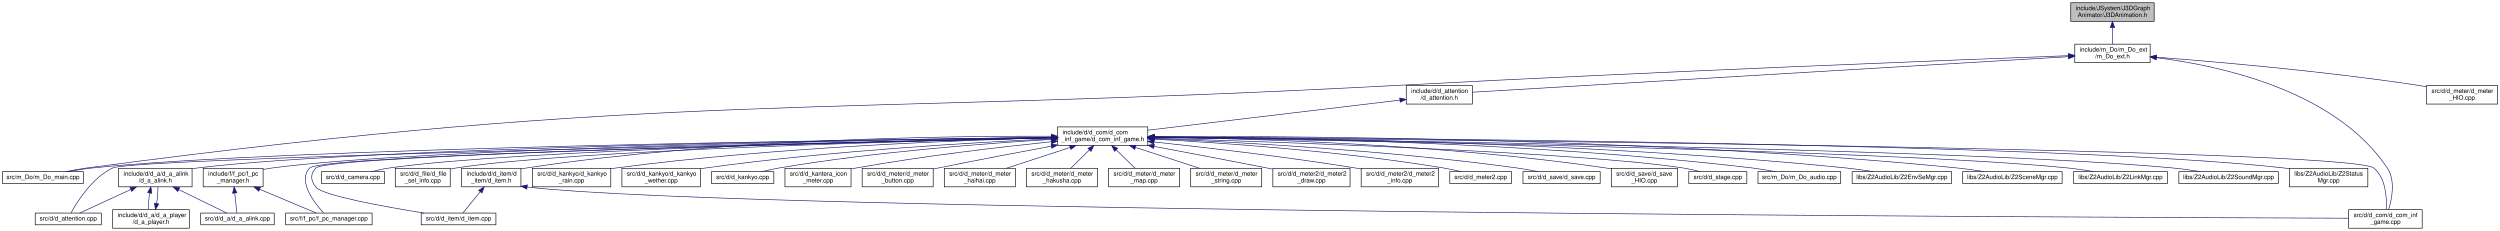
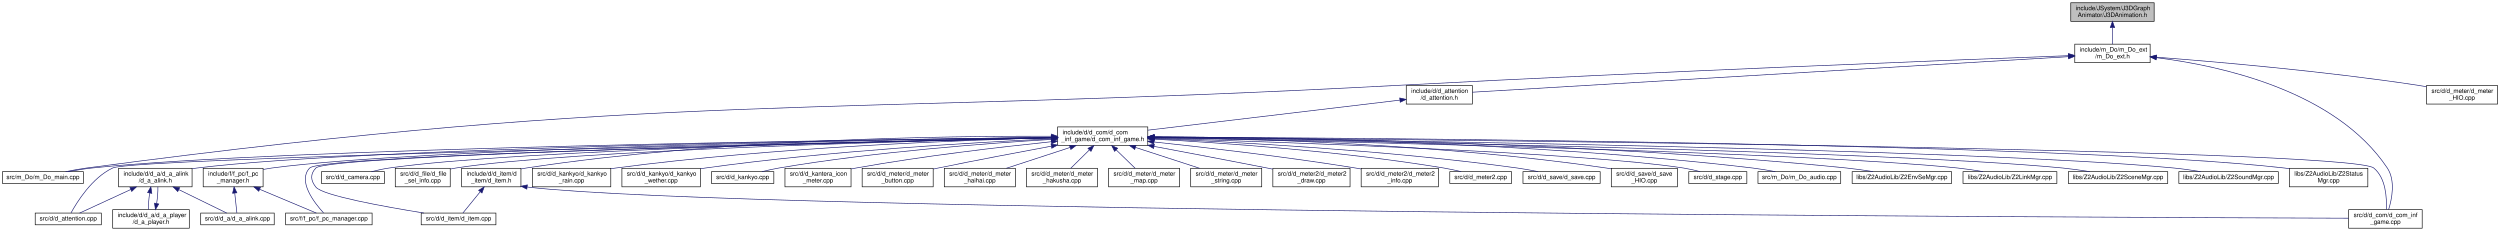
<svg xmlns="http://www.w3.org/2000/svg" xmlns:xlink="http://www.w3.org/1999/xlink" width="4048pt" height="374pt" viewBox="0.00 0.00 4048.00 374.00">
  <g id="graph0" class="graph" transform="scale(1 1) rotate(0) translate(4 370)">
    <polygon fill="white" stroke="transparent" points="-4,4 -4,-370 4044,-370 4044,4 -4,4" />
    <g id="node1" class="node">
      <g id="a_node1">
        <a xlink:title=" ">
          <polygon fill="#bfbfbf" stroke="black" points="3349,-335.5 3349,-365.5 3484,-365.5 3484,-335.5 3349,-335.5" />
          <text text-anchor="start" x="3357" y="-353.5" font-family="Helvetica,sans-Serif" font-size="10.00">include/JSystem/J3DGraph</text>
          <text text-anchor="middle" x="3416.5" y="-342.5" font-family="Helvetica,sans-Serif" font-size="10.00">Animator/J3DAnimation.h</text>
        </a>
      </g>
    </g>
    <g id="node2" class="node">
      <g id="a_node2">
        <a xlink:href="m__Do__ext_8h.html" target="_top" xlink:title=" ">
          <polygon fill="white" stroke="black" points="3355.5,-268.5 3355.5,-298.5 3477.5,-298.5 3477.5,-268.5 3355.5,-268.5" />
          <text text-anchor="start" x="3363.5" y="-286.5" font-family="Helvetica,sans-Serif" font-size="10.00">include/m_Do/m_Do_ext</text>
          <text text-anchor="middle" x="3416.5" y="-275.5" font-family="Helvetica,sans-Serif" font-size="10.00">/m_Do_ext.h</text>
        </a>
      </g>
    </g>
    <g id="edge1" class="edge">
      <path fill="none" stroke="midnightblue" d="M3416.5,-325.11C3416.5,-316.15 3416.5,-306.32 3416.5,-298.58" />
      <polygon fill="midnightblue" stroke="midnightblue" points="3413,-325.4 3416.5,-335.4 3420,-325.4 3413,-325.4" />
    </g>
    <g id="node3" class="node">
      <g id="a_node3">
        <a xlink:href="d__com__inf__game_8cpp.html" target="_top" xlink:title=" ">
          <polygon fill="white" stroke="black" points="3799,-0.5 3799,-30.5 3918,-30.5 3918,-0.5 3799,-0.5" />
          <text text-anchor="start" x="3807" y="-18.5" font-family="Helvetica,sans-Serif" font-size="10.00">src/d/d_com/d_com_inf</text>
          <text text-anchor="middle" x="3858.5" y="-7.5" font-family="Helvetica,sans-Serif" font-size="10.00">_game.cpp</text>
        </a>
      </g>
    </g>
    <g id="edge2" class="edge">
      <path fill="none" stroke="midnightblue" d="M3487.51,-276.63C3590.34,-263.87 3777.54,-223.69 3861.5,-98 3875.03,-77.75 3869.02,-47.92 3863.63,-30.52" />
      <polygon fill="midnightblue" stroke="midnightblue" points="3487.04,-273.16 3477.53,-277.81 3487.87,-280.11 3487.04,-273.16" />
    </g>
    <g id="node4" class="node">
      <g id="a_node4">
        <a xlink:href="d__meter__HIO_8cpp.html" target="_top" xlink:title=" ">
          <polygon fill="white" stroke="black" points="3925,-201.5 3925,-231.5 4040,-231.5 4040,-201.5 3925,-201.5" />
          <text text-anchor="start" x="3933" y="-219.5" font-family="Helvetica,sans-Serif" font-size="10.00">src/d/d_meter/d_meter</text>
          <text text-anchor="middle" x="3982.5" y="-208.5" font-family="Helvetica,sans-Serif" font-size="10.00">_HIO.cpp</text>
        </a>
      </g>
    </g>
    <g id="edge3" class="edge">
      <path fill="none" stroke="midnightblue" d="M3487.78,-277.39C3584.05,-270 3760.82,-254.67 3910.5,-232 3915.16,-231.29 3919.98,-230.49 3924.82,-229.63" />
      <polygon fill="midnightblue" stroke="midnightblue" points="3487.29,-273.92 3477.58,-278.17 3487.82,-280.9 3487.29,-273.92" />
    </g>
    <g id="node5" class="node">
      <g id="a_node5">
        <a xlink:href="m__Do__main_8cpp.html" target="_top" xlink:title=" ">
          <polygon fill="white" stroke="black" points="0,-73 0,-92 131,-92 131,-73 0,-73" />
          <text text-anchor="middle" x="65.5" y="-80" font-family="Helvetica,sans-Serif" font-size="10.00">src/m_Do/m_Do_main.cpp</text>
        </a>
      </g>
    </g>
    <g id="edge4" class="edge">
      <path fill="none" stroke="midnightblue" d="M3345.04,-279.85C3164.03,-273.02 2672.72,-253.85 2263.5,-232 1317.64,-181.5 1075.44,-222.84 136.5,-98 125.28,-96.51 113.17,-94.27 102.19,-92" />
      <polygon fill="midnightblue" stroke="midnightblue" points="3345.11,-283.35 3355.23,-280.23 3345.37,-276.36 3345.11,-283.35" />
    </g>
    <g id="node6" class="node">
      <g id="a_node6">
        <a xlink:href="d__attention_8h.html" target="_top" xlink:title=" ">
          <polygon fill="white" stroke="black" points="2273,-201.5 2273,-231.5 2380,-231.5 2380,-201.5 2273,-201.5" />
          <text text-anchor="start" x="2281" y="-219.5" font-family="Helvetica,sans-Serif" font-size="10.00">include/d/d_attention</text>
          <text text-anchor="middle" x="2326.5" y="-208.5" font-family="Helvetica,sans-Serif" font-size="10.00">/d_attention.h</text>
        </a>
      </g>
    </g>
    <g id="edge5" class="edge">
      <path fill="none" stroke="midnightblue" d="M3345.18,-278.25C3141.41,-266.1 2559.84,-231.41 2380.09,-220.7" />
      <polygon fill="midnightblue" stroke="midnightblue" points="3344.98,-281.74 3355.17,-278.84 3345.39,-274.75 3344.98,-281.74" />
    </g>
    <g id="node7" class="node">
      <g id="a_node7">
        <a xlink:href="d__com__inf__game_8h.html" target="_top" xlink:title=" ">
          <polygon fill="white" stroke="black" points="1708.5,-134.5 1708.5,-164.5 1854.5,-164.5 1854.5,-134.5 1708.5,-134.5" />
          <text text-anchor="start" x="1716.5" y="-152.5" font-family="Helvetica,sans-Serif" font-size="10.00">include/d/d_com/d_com</text>
          <text text-anchor="middle" x="1781.5" y="-141.5" font-family="Helvetica,sans-Serif" font-size="10.00">_inf_game/d_com_inf_game.h</text>
        </a>
      </g>
    </g>
    <g id="edge6" class="edge">
      <path fill="none" stroke="midnightblue" d="M2262.6,-207.88C2160.71,-195.73 1961.98,-172.02 1854.58,-159.22" />
      <polygon fill="midnightblue" stroke="midnightblue" points="2262.41,-211.38 2272.75,-209.09 2263.24,-204.43 2262.41,-211.38" />
    </g>
    <g id="edge9" class="edge">
      <path fill="none" stroke="midnightblue" d="M1864.83,-147.84C2245.3,-144.65 3800.58,-129.67 3839.5,-98 3859.33,-81.86 3860.88,-49.39 3859.9,-30.67" />
      <polygon fill="midnightblue" stroke="midnightblue" points="1864.69,-144.34 1854.72,-147.92 1864.75,-151.34 1864.69,-144.34" />
    </g>
    <g id="edge29" class="edge">
      <path fill="none" stroke="midnightblue" d="M1697.83,-147.56C1408.46,-144.05 451.16,-130.24 145.5,-98 132.59,-96.64 118.62,-94.38 106.03,-92.05" />
      <polygon fill="midnightblue" stroke="midnightblue" points="1698.2,-151.06 1708.25,-147.69 1698.29,-144.07 1698.2,-151.06" />
    </g>
    <g id="node8" class="node">
      <g id="a_node8">
        <a xlink:href="d__attention_8cpp.html" target="_top" xlink:title=" ">
          <polygon fill="white" stroke="black" points="53,-6 53,-25 160,-25 160,-6 53,-6" />
          <text text-anchor="middle" x="106.5" y="-13" font-family="Helvetica,sans-Serif" font-size="10.00">src/d/d_attention.cpp</text>
        </a>
      </g>
    </g>
    <g id="edge7" class="edge">
      <path fill="none" stroke="midnightblue" d="M1698.13,-146.77C1373.91,-139.92 213.18,-114.3 178.5,-98 145.01,-82.26 120.6,-42.85 110.99,-25.24" />
      <polygon fill="midnightblue" stroke="midnightblue" points="1698.32,-150.27 1708.39,-146.98 1698.47,-143.27 1698.32,-150.27" />
    </g>
    <g id="node9" class="node">
      <g id="a_node9">
        <a xlink:href="d__camera_8cpp.html" target="_top" xlink:title=" ">
          <polygon fill="white" stroke="black" points="516.5,-73 516.5,-92 618.5,-92 618.5,-73 516.5,-73" />
          <text text-anchor="middle" x="567.5" y="-80" font-family="Helvetica,sans-Serif" font-size="10.00">src/d/d_camera.cpp</text>
        </a>
      </g>
    </g>
    <g id="edge8" class="edge">
      <path fill="none" stroke="midnightblue" d="M1698.1,-146.99C1469.04,-142.5 833.55,-127.67 626.5,-98 616.89,-96.62 606.57,-94.36 597.29,-92.03" />
      <polygon fill="midnightblue" stroke="midnightblue" points="1698.3,-150.49 1708.37,-147.19 1698.44,-143.5 1698.3,-150.49" />
    </g>
    <g id="node10" class="node">
      <g id="a_node10">
        <a xlink:href="d__file__sel__info_8cpp.html" target="_top" xlink:title=" ">
          <polygon fill="white" stroke="black" points="636,-67.5 636,-97.5 725,-97.5 725,-67.5 636,-67.5" />
          <text text-anchor="start" x="644" y="-85.5" font-family="Helvetica,sans-Serif" font-size="10.00">src/d/d_file/d_file</text>
          <text text-anchor="middle" x="680.5" y="-74.5" font-family="Helvetica,sans-Serif" font-size="10.00">_sel_info.cpp</text>
        </a>
      </g>
    </g>
    <g id="edge10" class="edge">
      <path fill="none" stroke="midnightblue" d="M1698.1,-146.78C1484.13,-142 919.58,-126.97 734.5,-98 731.43,-97.52 728.29,-96.93 725.13,-96.27" />
      <polygon fill="midnightblue" stroke="midnightblue" points="1698.25,-150.29 1708.32,-147.01 1698.4,-143.29 1698.25,-150.29" />
    </g>
    <g id="node11" class="node">
      <g id="a_node11">
        <a xlink:href="d__item_8cpp.html" target="_top" xlink:title=" ">
          <polygon fill="white" stroke="black" points="678,-6 678,-25 799,-25 799,-6 678,-6" />
          <text text-anchor="middle" x="738.5" y="-13" font-family="Helvetica,sans-Serif" font-size="10.00">src/d/d_item/d_item.cpp</text>
        </a>
      </g>
    </g>
    <g id="edge11" class="edge">
      <path fill="none" stroke="midnightblue" d="M1698.3,-146.74C1418.55,-140.63 528.18,-119.52 507.5,-98 497.95,-88.07 498.86,-77.73 507.5,-67 518.49,-53.35 617.59,-35.44 682.37,-25.03" />
      <polygon fill="midnightblue" stroke="midnightblue" points="1698.31,-150.24 1708.39,-146.96 1698.47,-143.24 1698.31,-150.24" />
    </g>
    <g id="node12" class="node">
      <g id="a_node12">
        <a xlink:href="d__kankyo__rain_8cpp.html" target="_top" xlink:title=" ">
          <polygon fill="white" stroke="black" points="858,-67.5 858,-97.5 985,-97.5 985,-67.5 858,-67.5" />
          <text text-anchor="start" x="866" y="-85.5" font-family="Helvetica,sans-Serif" font-size="10.00">src/d/d_kankyo/d_kankyo</text>
          <text text-anchor="middle" x="921.5" y="-74.5" font-family="Helvetica,sans-Serif" font-size="10.00">_rain.cpp</text>
        </a>
      </g>
    </g>
    <g id="edge12" class="edge">
      <path fill="none" stroke="midnightblue" d="M1698.3,-146.85C1554.17,-143.17 1248.99,-131.76 993.5,-98 990.72,-97.63 987.88,-97.22 985.03,-96.78" />
      <polygon fill="midnightblue" stroke="midnightblue" points="1698.31,-150.35 1708.39,-147.1 1698.48,-143.35 1698.31,-150.35" />
    </g>
    <g id="node13" class="node">
      <g id="a_node13">
        <a xlink:href="d__kankyo__wether_8cpp.html" target="_top" xlink:title=" ">
          <polygon fill="white" stroke="black" points="1003,-67.5 1003,-97.5 1130,-97.5 1130,-67.5 1003,-67.5" />
          <text text-anchor="start" x="1011" y="-85.5" font-family="Helvetica,sans-Serif" font-size="10.00">src/d/d_kankyo/d_kankyo</text>
          <text text-anchor="middle" x="1066.5" y="-74.5" font-family="Helvetica,sans-Serif" font-size="10.00">_wether.cpp</text>
        </a>
      </g>
    </g>
    <g id="edge13" class="edge">
      <path fill="none" stroke="midnightblue" d="M1698.3,-145.17C1575.4,-139.52 1338.33,-125.87 1138.5,-98 1135.72,-97.61 1132.89,-97.18 1130.03,-96.73" />
      <polygon fill="midnightblue" stroke="midnightblue" points="1698.24,-148.67 1708.39,-145.63 1698.56,-141.68 1698.24,-148.67" />
    </g>
    <g id="node14" class="node">
      <g id="a_node14">
        <a xlink:href="d__kankyo_8cpp.html" target="_top" xlink:title=" ">
          <polygon fill="white" stroke="black" points="1148,-73 1148,-92 1249,-92 1249,-73 1148,-73" />
          <text text-anchor="middle" x="1198.5" y="-80" font-family="Helvetica,sans-Serif" font-size="10.00">src/d/d_kankyo.cpp</text>
        </a>
      </g>
    </g>
    <g id="edge14" class="edge">
      <path fill="none" stroke="midnightblue" d="M1698.05,-144.2C1594.24,-137.99 1411.84,-124.26 1257.5,-98 1248.35,-96.44 1238.52,-94.24 1229.56,-92.03" />
      <polygon fill="midnightblue" stroke="midnightblue" points="1697.97,-147.7 1708.16,-144.79 1698.38,-140.71 1697.97,-147.7" />
    </g>
    <g id="node15" class="node">
      <g id="a_node15">
        <a xlink:href="d__kantera__icon__meter_8cpp.html" target="_top" xlink:title=" ">
          <polygon fill="white" stroke="black" points="1267,-67.5 1267,-97.5 1374,-97.5 1374,-67.5 1267,-67.5" />
          <text text-anchor="start" x="1275" y="-85.5" font-family="Helvetica,sans-Serif" font-size="10.00">src/d/d_kantera_icon</text>
          <text text-anchor="middle" x="1320.5" y="-74.5" font-family="Helvetica,sans-Serif" font-size="10.00">_meter.cpp</text>
        </a>
      </g>
    </g>
    <g id="edge15" class="edge">
      <path fill="none" stroke="midnightblue" d="M1698.21,-140.5C1617.22,-132.13 1490.91,-117.48 1382.5,-98 1379.78,-97.51 1377,-96.98 1374.2,-96.42" />
      <polygon fill="midnightblue" stroke="midnightblue" points="1698.04,-144.01 1708.35,-141.54 1698.76,-137.04 1698.04,-144.01" />
    </g>
    <g id="node16" class="node">
      <g id="a_node16">
        <a xlink:href="d__meter__button_8cpp.html" target="_top" xlink:title=" ">
          <polygon fill="white" stroke="black" points="1392,-67.5 1392,-97.5 1507,-97.5 1507,-67.5 1392,-67.5" />
          <text text-anchor="start" x="1400" y="-85.5" font-family="Helvetica,sans-Serif" font-size="10.00">src/d/d_meter/d_meter</text>
          <text text-anchor="middle" x="1449.5" y="-74.5" font-family="Helvetica,sans-Serif" font-size="10.00">_button.cpp</text>
        </a>
      </g>
    </g>
    <g id="edge16" class="edge">
      <path fill="none" stroke="midnightblue" d="M1698.35,-133.35C1645.84,-123.62 1576.61,-110.51 1515.5,-98 1512.74,-97.44 1509.92,-96.85 1507.07,-96.25" />
      <polygon fill="midnightblue" stroke="midnightblue" points="1697.82,-136.81 1708.28,-135.18 1699.09,-129.92 1697.82,-136.81" />
    </g>
    <g id="node17" class="node">
      <g id="a_node17">
        <a xlink:href="d__meter__haihai_8cpp.html" target="_top" xlink:title=" ">
          <polygon fill="white" stroke="black" points="1525,-67.5 1525,-97.5 1640,-97.5 1640,-67.5 1525,-67.5" />
          <text text-anchor="start" x="1533" y="-85.5" font-family="Helvetica,sans-Serif" font-size="10.00">src/d/d_meter/d_meter</text>
          <text text-anchor="middle" x="1582.5" y="-74.5" font-family="Helvetica,sans-Serif" font-size="10.00">_haihai.cpp</text>
        </a>
      </g>
    </g>
    <g id="edge17" class="edge">
      <path fill="none" stroke="midnightblue" d="M1728.62,-131.23C1696.43,-120.71 1655.83,-107.45 1625.6,-97.58" />
      <polygon fill="midnightblue" stroke="midnightblue" points="1727.73,-134.62 1738.32,-134.4 1729.9,-127.96 1727.73,-134.62" />
    </g>
    <g id="node18" class="node">
      <g id="a_node18">
        <a xlink:href="d__meter__hakusha_8cpp.html" target="_top" xlink:title=" ">
          <polygon fill="white" stroke="black" points="1658,-67.5 1658,-97.5 1773,-97.5 1773,-67.5 1658,-67.5" />
          <text text-anchor="start" x="1666" y="-85.5" font-family="Helvetica,sans-Serif" font-size="10.00">src/d/d_meter/d_meter</text>
          <text text-anchor="middle" x="1715.5" y="-74.5" font-family="Helvetica,sans-Serif" font-size="10.00">_hakusha.cpp</text>
        </a>
      </g>
    </g>
    <g id="edge18" class="edge">
      <path fill="none" stroke="midnightblue" d="M1759.99,-127.31C1750.09,-117.56 1738.61,-106.26 1729.79,-97.58" />
      <polygon fill="midnightblue" stroke="midnightblue" points="1757.6,-129.87 1767.18,-134.4 1762.51,-124.89 1757.6,-129.87" />
    </g>
    <g id="node19" class="node">
      <g id="a_node19">
        <a xlink:href="d__meter__map_8cpp.html" target="_top" xlink:title=" ">
          <polygon fill="white" stroke="black" points="1791,-67.5 1791,-97.5 1906,-97.5 1906,-67.5 1791,-67.5" />
          <text text-anchor="start" x="1799" y="-85.5" font-family="Helvetica,sans-Serif" font-size="10.00">src/d/d_meter/d_meter</text>
          <text text-anchor="middle" x="1848.5" y="-74.5" font-family="Helvetica,sans-Serif" font-size="10.00">_map.cpp</text>
        </a>
      </g>
    </g>
    <g id="edge19" class="edge">
      <path fill="none" stroke="midnightblue" d="M1803.34,-127.31C1813.39,-117.56 1825.04,-106.26 1833.99,-97.58" />
      <polygon fill="midnightblue" stroke="midnightblue" points="1800.78,-124.92 1796.04,-134.4 1805.65,-129.94 1800.78,-124.92" />
    </g>
    <g id="node20" class="node">
      <g id="a_node20">
        <a xlink:href="d__meter__string_8cpp.html" target="_top" xlink:title=" ">
          <polygon fill="white" stroke="black" points="1924,-67.5 1924,-97.5 2039,-97.5 2039,-67.5 1924,-67.5" />
          <text text-anchor="start" x="1932" y="-85.5" font-family="Helvetica,sans-Serif" font-size="10.00">src/d/d_meter/d_meter</text>
          <text text-anchor="middle" x="1981.5" y="-74.5" font-family="Helvetica,sans-Serif" font-size="10.00">_string.cpp</text>
        </a>
      </g>
    </g>
    <g id="edge20" class="edge">
      <path fill="none" stroke="midnightblue" d="M1834.65,-131.23C1867,-120.71 1907.81,-107.45 1938.19,-97.58" />
      <polygon fill="midnightblue" stroke="midnightblue" points="1833.33,-127.98 1824.9,-134.4 1835.49,-134.63 1833.33,-127.98" />
    </g>
    <g id="node21" class="node">
      <g id="a_node21">
        <a xlink:href="d__meter2__draw_8cpp.html" target="_top" xlink:title=" ">
          <polygon fill="white" stroke="black" points="2057,-67.5 2057,-97.5 2182,-97.5 2182,-67.5 2057,-67.5" />
          <text text-anchor="start" x="2065" y="-85.5" font-family="Helvetica,sans-Serif" font-size="10.00">src/d/d_meter2/d_meter2</text>
          <text text-anchor="middle" x="2119.5" y="-74.5" font-family="Helvetica,sans-Serif" font-size="10.00">_draw.cpp</text>
        </a>
      </g>
    </g>
    <g id="edge21" class="edge">
      <path fill="none" stroke="midnightblue" d="M1864.58,-132.97C1917.06,-123.1 1986.29,-109.97 2047.5,-98 2050.5,-97.41 2053.58,-96.81 2056.68,-96.19" />
      <polygon fill="midnightblue" stroke="midnightblue" points="1863.83,-129.55 1854.65,-134.84 1865.12,-136.43 1863.83,-129.55" />
    </g>
    <g id="node22" class="node">
      <g id="a_node22">
        <a xlink:href="d__meter2__info_8cpp.html" target="_top" xlink:title=" ">
          <polygon fill="white" stroke="black" points="2200,-67.5 2200,-97.5 2325,-97.5 2325,-67.5 2200,-67.5" />
          <text text-anchor="start" x="2208" y="-85.5" font-family="Helvetica,sans-Serif" font-size="10.00">src/d/d_meter2/d_meter2</text>
          <text text-anchor="middle" x="2262.5" y="-74.5" font-family="Helvetica,sans-Serif" font-size="10.00">_info.cpp</text>
        </a>
      </g>
    </g>
    <g id="edge22" class="edge">
      <path fill="none" stroke="midnightblue" d="M1864.62,-140.11C1947.44,-131.3 2078.13,-116.23 2190.5,-98 2193.52,-97.51 2196.61,-96.98 2199.72,-96.43" />
      <polygon fill="midnightblue" stroke="midnightblue" points="1864.09,-136.64 1854.51,-141.18 1864.82,-143.6 1864.09,-136.64" />
    </g>
    <g id="node23" class="node">
      <g id="a_node23">
        <a xlink:href="d__meter2_8cpp.html" target="_top" xlink:title=" ">
          <polygon fill="white" stroke="black" points="2343.5,-73 2343.5,-92 2443.5,-92 2443.5,-73 2343.5,-73" />
          <text text-anchor="middle" x="2393.5" y="-80" font-family="Helvetica,sans-Serif" font-size="10.00">src/d/d_meter2.cpp</text>
        </a>
      </g>
    </g>
    <g id="edge23" class="edge">
      <path fill="none" stroke="midnightblue" d="M1864.93,-144.66C1973.45,-138.81 2168.64,-125.31 2333.5,-98 2342.8,-96.46 2352.8,-94.26 2361.92,-92.05" />
      <polygon fill="midnightblue" stroke="midnightblue" points="1864.51,-141.18 1854.71,-145.21 1864.88,-148.17 1864.51,-141.18" />
    </g>
    <g id="node24" class="node">
      <g id="a_node24">
        <a xlink:href="d__save_8cpp.html" target="_top" xlink:title=" ">
          <polygon fill="white" stroke="black" points="2462,-73 2462,-92 2587,-92 2587,-73 2462,-73" />
          <text text-anchor="middle" x="2524.5" y="-80" font-family="Helvetica,sans-Serif" font-size="10.00">src/d/d_save/d_save.cpp</text>
        </a>
      </g>
    </g>
    <g id="edge24" class="edge">
      <path fill="none" stroke="midnightblue" d="M1864.85,-145.54C1992.07,-140.28 2242.07,-126.99 2452.5,-98 2463.62,-96.47 2475.6,-94.28 2486.54,-92.06" />
      <polygon fill="midnightblue" stroke="midnightblue" points="1864.64,-142.05 1854.79,-145.95 1864.93,-149.04 1864.64,-142.05" />
    </g>
    <g id="node25" class="node">
      <g id="a_node25">
        <a xlink:href="d__save__HIO_8cpp.html" target="_top" xlink:title=" ">
          <polygon fill="white" stroke="black" points="2605,-67.5 2605,-97.5 2712,-97.5 2712,-67.5 2605,-67.5" />
          <text text-anchor="start" x="2613" y="-85.5" font-family="Helvetica,sans-Serif" font-size="10.00">src/d/d_save/d_save</text>
          <text text-anchor="middle" x="2658.5" y="-74.5" font-family="Helvetica,sans-Serif" font-size="10.00">_HIO.cpp</text>
        </a>
      </g>
    </g>
    <g id="edge25" class="edge">
      <path fill="none" stroke="midnightblue" d="M1865.08,-147.94C2013.23,-145.91 2331.29,-136.95 2596.5,-98 2599.23,-97.6 2602.03,-97.14 2604.84,-96.63" />
      <polygon fill="midnightblue" stroke="midnightblue" points="1864.66,-144.44 1854.71,-148.07 1864.75,-151.44 1864.66,-144.44" />
    </g>
    <g id="node26" class="node">
      <g id="a_node26">
        <a xlink:href="d__stage_8cpp.html" target="_top" xlink:title=" ">
          <polygon fill="white" stroke="black" points="2730.5,-73 2730.5,-92 2824.5,-92 2824.5,-73 2730.5,-73" />
          <text text-anchor="middle" x="2777.5" y="-80" font-family="Helvetica,sans-Serif" font-size="10.00">src/d/d_stage.cpp</text>
        </a>
      </g>
    </g>
    <g id="edge26" class="edge">
      <path fill="none" stroke="midnightblue" d="M1864.69,-146.16C2062.69,-140.25 2557.59,-123.36 2721.5,-98 2730.53,-96.6 2740.22,-94.37 2748.95,-92.06" />
      <polygon fill="midnightblue" stroke="midnightblue" points="1864.53,-142.67 1854.64,-146.46 1864.74,-149.66 1864.53,-142.67" />
    </g>
    <g id="node27" class="node">
      <g id="a_node27">
        <a xlink:href="f__pc__manager_8cpp.html" target="_top" xlink:title=" ">
          <polygon fill="white" stroke="black" points="458.5,-6 458.5,-25 598.5,-25 598.5,-6 458.5,-6" />
          <text text-anchor="middle" x="528.5" y="-13" font-family="Helvetica,sans-Serif" font-size="10.00">src/f/f_pc/f_pc_manager.cpp</text>
        </a>
      </g>
    </g>
    <g id="edge27" class="edge">
      <path fill="none" stroke="midnightblue" d="M1698.13,-146.76C1416.73,-140.7 518.36,-119.69 497.5,-98 477.36,-77.05 504.87,-41.68 519.88,-25.31" />
      <polygon fill="midnightblue" stroke="midnightblue" points="1698.2,-150.26 1708.28,-146.98 1698.35,-143.27 1698.2,-150.26" />
    </g>
    <g id="node28" class="node">
      <g id="a_node28">
        <a xlink:href="m__Do__audio_8cpp.html" target="_top" xlink:title=" ">
          <polygon fill="white" stroke="black" points="2842.5,-73 2842.5,-92 2976.5,-92 2976.5,-73 2842.5,-73" />
          <text text-anchor="middle" x="2909.5" y="-80" font-family="Helvetica,sans-Serif" font-size="10.00">src/m_Do/m_Do_audio.cpp</text>
        </a>
      </g>
    </g>
    <g id="edge28" class="edge">
      <path fill="none" stroke="midnightblue" d="M1864.91,-148.47C2043.29,-147.53 2474.82,-140.61 2833.5,-98 2845.64,-96.56 2858.75,-94.31 2870.61,-92.01" />
      <polygon fill="midnightblue" stroke="midnightblue" points="1864.79,-144.97 1854.81,-148.52 1864.83,-151.97 1864.79,-144.97" />
    </g>
    <g id="node29" class="node">
      <g id="a_node29">
        <a xlink:href="Z2EnvSeMgr_8cpp.html" target="_top" xlink:title=" ">
          <polygon fill="white" stroke="black" points="2995,-73 2995,-92 3156,-92 3156,-73 2995,-73" />
          <text text-anchor="middle" x="3075.5" y="-80" font-family="Helvetica,sans-Serif" font-size="10.00">libs/Z2AudioLib/Z2EnvSeMgr.cpp</text>
        </a>
      </g>
    </g>
    <g id="edge30" class="edge">
      <path fill="none" stroke="midnightblue" d="M1864.89,-148.38C2060.89,-147.36 2566.04,-140.44 2985.5,-98 2999.67,-96.57 3015,-94.35 3028.93,-92.08" />
      <polygon fill="midnightblue" stroke="midnightblue" points="1864.65,-144.88 1854.66,-148.43 1864.68,-151.88 1864.65,-144.88" />
    </g>
    <g id="node30" class="node">
      <g id="a_node30">
-         <a xlink:href="Z2SceneMgr_8cpp.html" target="_top" xlink:title=" ">
-           <polygon fill="white" stroke="black" points="3174,-73 3174,-92 3335,-92 3335,-73 3174,-73" />
-           <text text-anchor="middle" x="3254.5" y="-80" font-family="Helvetica,sans-Serif" font-size="10.00">libs/Z2AudioLib/Z2SceneMgr.cpp</text>
+         <a xlink:href="Z2LinkMgr_8cpp.html" target="_top" xlink:title=" ">
+           <polygon fill="white" stroke="black" points="3174.5,-73 3174.5,-92 3326.5,-92 3326.5,-73 3174.5,-73" />
+           <text text-anchor="middle" x="3250.5" y="-80" font-family="Helvetica,sans-Serif" font-size="10.00">libs/Z2AudioLib/Z2LinkMgr.cpp</text>
        </a>
      </g>
    </g>
    <g id="edge31" class="edge">
-       <path fill="none" stroke="midnightblue" d="M1865.17,-149.08C2081.06,-149.8 2674.39,-146.77 3165.5,-98 3179.68,-96.59 3195.02,-94.35 3208.91,-92.05" />
-       <polygon fill="midnightblue" stroke="midnightblue" points="1864.88,-145.58 1854.87,-149.04 1864.85,-152.58 1864.88,-145.58" />
+       <path fill="none" stroke="midnightblue" d="M1864.76,-146.91C2123.43,-141.74 2911.04,-124.23 3165.5,-98 3179.05,-96.6 3193.71,-94.37 3206.97,-92.07" />
+       <polygon fill="midnightblue" stroke="midnightblue" points="1864.6,-143.41 1854.68,-147.11 1864.74,-150.41 1864.6,-143.41" />
    </g>
    <g id="node31" class="node">
      <g id="a_node31">
-         <a xlink:href="Z2LinkMgr_8cpp.html" target="_top" xlink:title=" ">
-           <polygon fill="white" stroke="black" points="3353.5,-73 3353.5,-92 3505.5,-92 3505.5,-73 3353.5,-73" />
-           <text text-anchor="middle" x="3429.5" y="-80" font-family="Helvetica,sans-Serif" font-size="10.00">libs/Z2AudioLib/Z2LinkMgr.cpp</text>
+         <a xlink:href="Z2SceneMgr_8cpp.html" target="_top" xlink:title=" ">
+           <polygon fill="white" stroke="black" points="3345,-73 3345,-92 3506,-92 3506,-73 3345,-73" />
+           <text text-anchor="middle" x="3425.5" y="-80" font-family="Helvetica,sans-Serif" font-size="10.00">libs/Z2AudioLib/Z2SceneMgr.cpp</text>
        </a>
      </g>
    </g>
    <g id="edge32" class="edge">
-       <path fill="none" stroke="midnightblue" d="M1864.77,-147.31C2145.15,-143.08 3053.49,-127.38 3344.5,-98 3358.2,-96.62 3373.03,-94.35 3386.41,-92.02" />
-       <polygon fill="midnightblue" stroke="midnightblue" points="1864.61,-143.81 1854.67,-147.46 1864.72,-150.81 1864.61,-143.81" />
+       <path fill="none" stroke="midnightblue" d="M1864.76,-147.19C2144.05,-142.59 3046.2,-125.89 3335.5,-98 3349.99,-96.6 3365.69,-94.34 3379.86,-92.01" />
+       <polygon fill="midnightblue" stroke="midnightblue" points="1864.64,-143.7 1854.7,-147.36 1864.75,-150.69 1864.64,-143.7" />
    </g>
    <g id="node32" class="node">
      <g id="a_node32">
        <a xlink:href="Z2SoundMgr_8cpp.html" target="_top" xlink:title=" ">
          <polygon fill="white" stroke="black" points="3524,-73 3524,-92 3685,-92 3685,-73 3524,-73" />
          <text text-anchor="middle" x="3604.5" y="-80" font-family="Helvetica,sans-Serif" font-size="10.00">libs/Z2AudioLib/Z2SoundMgr.cpp</text>
        </a>
      </g>
    </g>
    <g id="edge33" class="edge">
-       <path fill="none" stroke="midnightblue" d="M1865,-147.51C2165.11,-143.74 3188.56,-128.87 3514.5,-98 3529,-96.63 3544.7,-94.37 3558.86,-92.04" />
-       <polygon fill="midnightblue" stroke="midnightblue" points="1864.59,-144.02 1854.63,-147.64 1864.67,-151.02 1864.59,-144.02" />
+       <path fill="none" stroke="midnightblue" d="M1865.05,-147.53C2165.34,-143.83 3189.4,-129.17 3515.5,-98 3529.84,-96.63 3545.36,-94.37 3559.37,-92.04" />
+       <polygon fill="midnightblue" stroke="midnightblue" points="1864.63,-144.04 1854.67,-147.66 1864.72,-151.04 1864.63,-144.04" />
    </g>
    <g id="node33" class="node">
      <g id="a_node33">
        <a xlink:href="Z2StatusMgr_8cpp.html" target="_top" xlink:title=" ">
          <polygon fill="white" stroke="black" points="3703,-67.5 3703,-97.5 3830,-97.5 3830,-67.5 3703,-67.5" />
          <text text-anchor="start" x="3711" y="-85.5" font-family="Helvetica,sans-Serif" font-size="10.00">libs/Z2AudioLib/Z2Status</text>
          <text text-anchor="middle" x="3766.5" y="-74.5" font-family="Helvetica,sans-Serif" font-size="10.00">Mgr.cpp</text>
        </a>
      </g>
    </g>
    <g id="edge34" class="edge">
      <path fill="none" stroke="midnightblue" d="M1864.75,-148.21C2184.24,-146.81 3332.09,-138.97 3694.5,-98 3697.29,-97.68 3700.13,-97.32 3702.99,-96.91" />
      <polygon fill="midnightblue" stroke="midnightblue" points="1864.62,-144.71 1854.63,-148.26 1864.65,-151.71 1864.62,-144.71" />
    </g>
    <g id="node34" class="node">
      <g id="a_node34">
        <a xlink:href="d__a__alink_8h.html" target="_top" xlink:title=" ">
          <polygon fill="white" stroke="black" points="188,-67.5 188,-97.5 307,-97.5 307,-67.5 188,-67.5" />
          <text text-anchor="start" x="196" y="-85.5" font-family="Helvetica,sans-Serif" font-size="10.00">include/d/d_a/d_a_alink</text>
          <text text-anchor="middle" x="247.5" y="-74.5" font-family="Helvetica,sans-Serif" font-size="10.00">/d_a_alink.h</text>
        </a>
      </g>
    </g>
    <g id="edge35" class="edge">
      <path fill="none" stroke="midnightblue" d="M1698.37,-147.56C1429.63,-144.21 586.11,-131.25 315.5,-98 312.74,-97.66 309.94,-97.27 307.1,-96.83" />
      <polygon fill="midnightblue" stroke="midnightblue" points="1698.4,-151.06 1708.45,-147.68 1698.49,-144.06 1698.4,-151.06" />
    </g>
    <g id="node37" class="node">
      <g id="a_node37">
        <a xlink:href="d__item_8h.html" target="_top" xlink:title=" ">
          <polygon fill="white" stroke="black" points="743.5,-67.5 743.5,-97.5 839.5,-97.5 839.5,-67.5 743.5,-67.5" />
          <text text-anchor="start" x="751.5" y="-85.5" font-family="Helvetica,sans-Serif" font-size="10.00">include/d/d_item/d</text>
          <text text-anchor="middle" x="791.5" y="-74.5" font-family="Helvetica,sans-Serif" font-size="10.00">_item/d_item.h</text>
        </a>
      </g>
    </g>
    <g id="edge40" class="edge">
      <path fill="none" stroke="midnightblue" d="M1697.93,-149.41C1534.01,-150.01 1159.18,-145.46 848.5,-98 845.57,-97.55 842.58,-97.02 839.57,-96.43" />
      <polygon fill="midnightblue" stroke="midnightblue" points="1698.44,-152.91 1708.42,-149.37 1698.4,-145.91 1698.44,-152.91" />
    </g>
    <g id="node38" class="node">
      <g id="a_node38">
        <a xlink:href="f__pc__manager_8h.html" target="_top" xlink:title=" ">
          <polygon fill="white" stroke="black" points="325,-67.5 325,-97.5 422,-97.5 422,-67.5 325,-67.5" />
          <text text-anchor="start" x="333" y="-85.5" font-family="Helvetica,sans-Serif" font-size="10.00">include/f/f_pc/f_pc</text>
          <text text-anchor="middle" x="373.5" y="-74.5" font-family="Helvetica,sans-Serif" font-size="10.00">_manager.h</text>
        </a>
      </g>
    </g>
    <g id="edge43" class="edge">
      <path fill="none" stroke="midnightblue" d="M1697.94,-147.43C1443.73,-143.84 682.11,-130.58 436.5,-98 431.83,-97.38 426.99,-96.57 422.17,-95.66" />
      <polygon fill="midnightblue" stroke="midnightblue" points="1698.17,-150.93 1708.21,-147.57 1698.26,-143.93 1698.17,-150.93" />
    </g>
    <g id="edge36" class="edge">
      <path fill="none" stroke="midnightblue" d="M207.65,-63.13C180.52,-50.62 145.85,-34.64 124.95,-25.01" />
      <polygon fill="midnightblue" stroke="midnightblue" points="206.36,-66.39 216.91,-67.4 209.29,-60.03 206.36,-66.39" />
    </g>
    <g id="node35" class="node">
      <g id="a_node35">
        <a xlink:href="d__a__alink_8cpp.html" target="_top" xlink:title=" ">
          <polygon fill="white" stroke="black" points="321,-6 321,-25 440,-25 440,-6 321,-6" />
          <text text-anchor="middle" x="380.5" y="-13" font-family="Helvetica,sans-Serif" font-size="10.00">src/d/d_a/d_a_alink.cpp</text>
        </a>
      </g>
    </g>
    <g id="edge37" class="edge">
      <path fill="none" stroke="midnightblue" d="M285.42,-62.97C310.97,-50.48 343.47,-34.6 363.09,-25.01" />
      <polygon fill="midnightblue" stroke="midnightblue" points="283.81,-59.86 276.36,-67.4 286.88,-66.15 283.81,-59.86" />
    </g>
    <g id="node36" class="node">
      <g id="a_node36">
        <a xlink:href="d__a__player_8h.html" target="_top" xlink:title=" ">
          <polygon fill="white" stroke="black" points="178.5,-0.5 178.5,-30.5 302.5,-30.5 302.5,-0.5 178.5,-0.5" />
          <text text-anchor="start" x="186.5" y="-18.5" font-family="Helvetica,sans-Serif" font-size="10.00">include/d/d_a/d_a_player</text>
          <text text-anchor="middle" x="240.5" y="-7.5" font-family="Helvetica,sans-Serif" font-size="10.00">/d_a_player.h</text>
        </a>
      </g>
    </g>
    <g id="edge38" class="edge">
      <path fill="none" stroke="midnightblue" d="M238.36,-57.4C236.94,-48.37 236.15,-38.41 236.34,-30.58" />
      <polygon fill="midnightblue" stroke="midnightblue" points="234.96,-58.25 240.3,-67.4 241.83,-56.91 234.96,-58.25" />
    </g>
    <g id="edge39" class="edge">
      <path fill="none" stroke="midnightblue" d="M249.64,-40.57C251.06,-49.6 251.84,-59.56 251.66,-67.4" />
      <polygon fill="midnightblue" stroke="midnightblue" points="253.04,-39.72 247.69,-30.58 246.17,-41.06 253.04,-39.72" />
    </g>
    <g id="edge41" class="edge">
      <path fill="none" stroke="midnightblue" d="M849.73,-67.16C1196.64,-26.42 3406.25,-17.88 3798.89,-16.67" />
      <polygon fill="midnightblue" stroke="midnightblue" points="849.03,-63.72 839.55,-68.44 849.91,-70.67 849.03,-63.72" />
    </g>
    <g id="edge42" class="edge">
      <path fill="none" stroke="midnightblue" d="M773.41,-59.32C763.86,-47.6 752.67,-33.88 745.59,-25.19" />
      <polygon fill="midnightblue" stroke="midnightblue" points="770.97,-61.86 780,-67.4 776.39,-57.43 770.97,-61.86" />
    </g>
-     <g id="edge44" class="edge">
+     <g id="edge45" class="edge">
      <path fill="none" stroke="midnightblue" d="M416.52,-63.46C446.47,-50.9 485.04,-34.72 508.21,-25.01" />
      <polygon fill="midnightblue" stroke="midnightblue" points="415,-60.3 407.13,-67.4 417.71,-66.76 415,-60.3" />
    </g>
-     <g id="edge45" class="edge">
+     <g id="edge44" class="edge">
      <path fill="none" stroke="midnightblue" d="M376.11,-57.25C377.32,-46.02 378.68,-33.38 379.56,-25.19" />
      <polygon fill="midnightblue" stroke="midnightblue" points="372.61,-57.08 375.02,-67.4 379.57,-57.83 372.61,-57.08" />
    </g>
  </g>
</svg>
